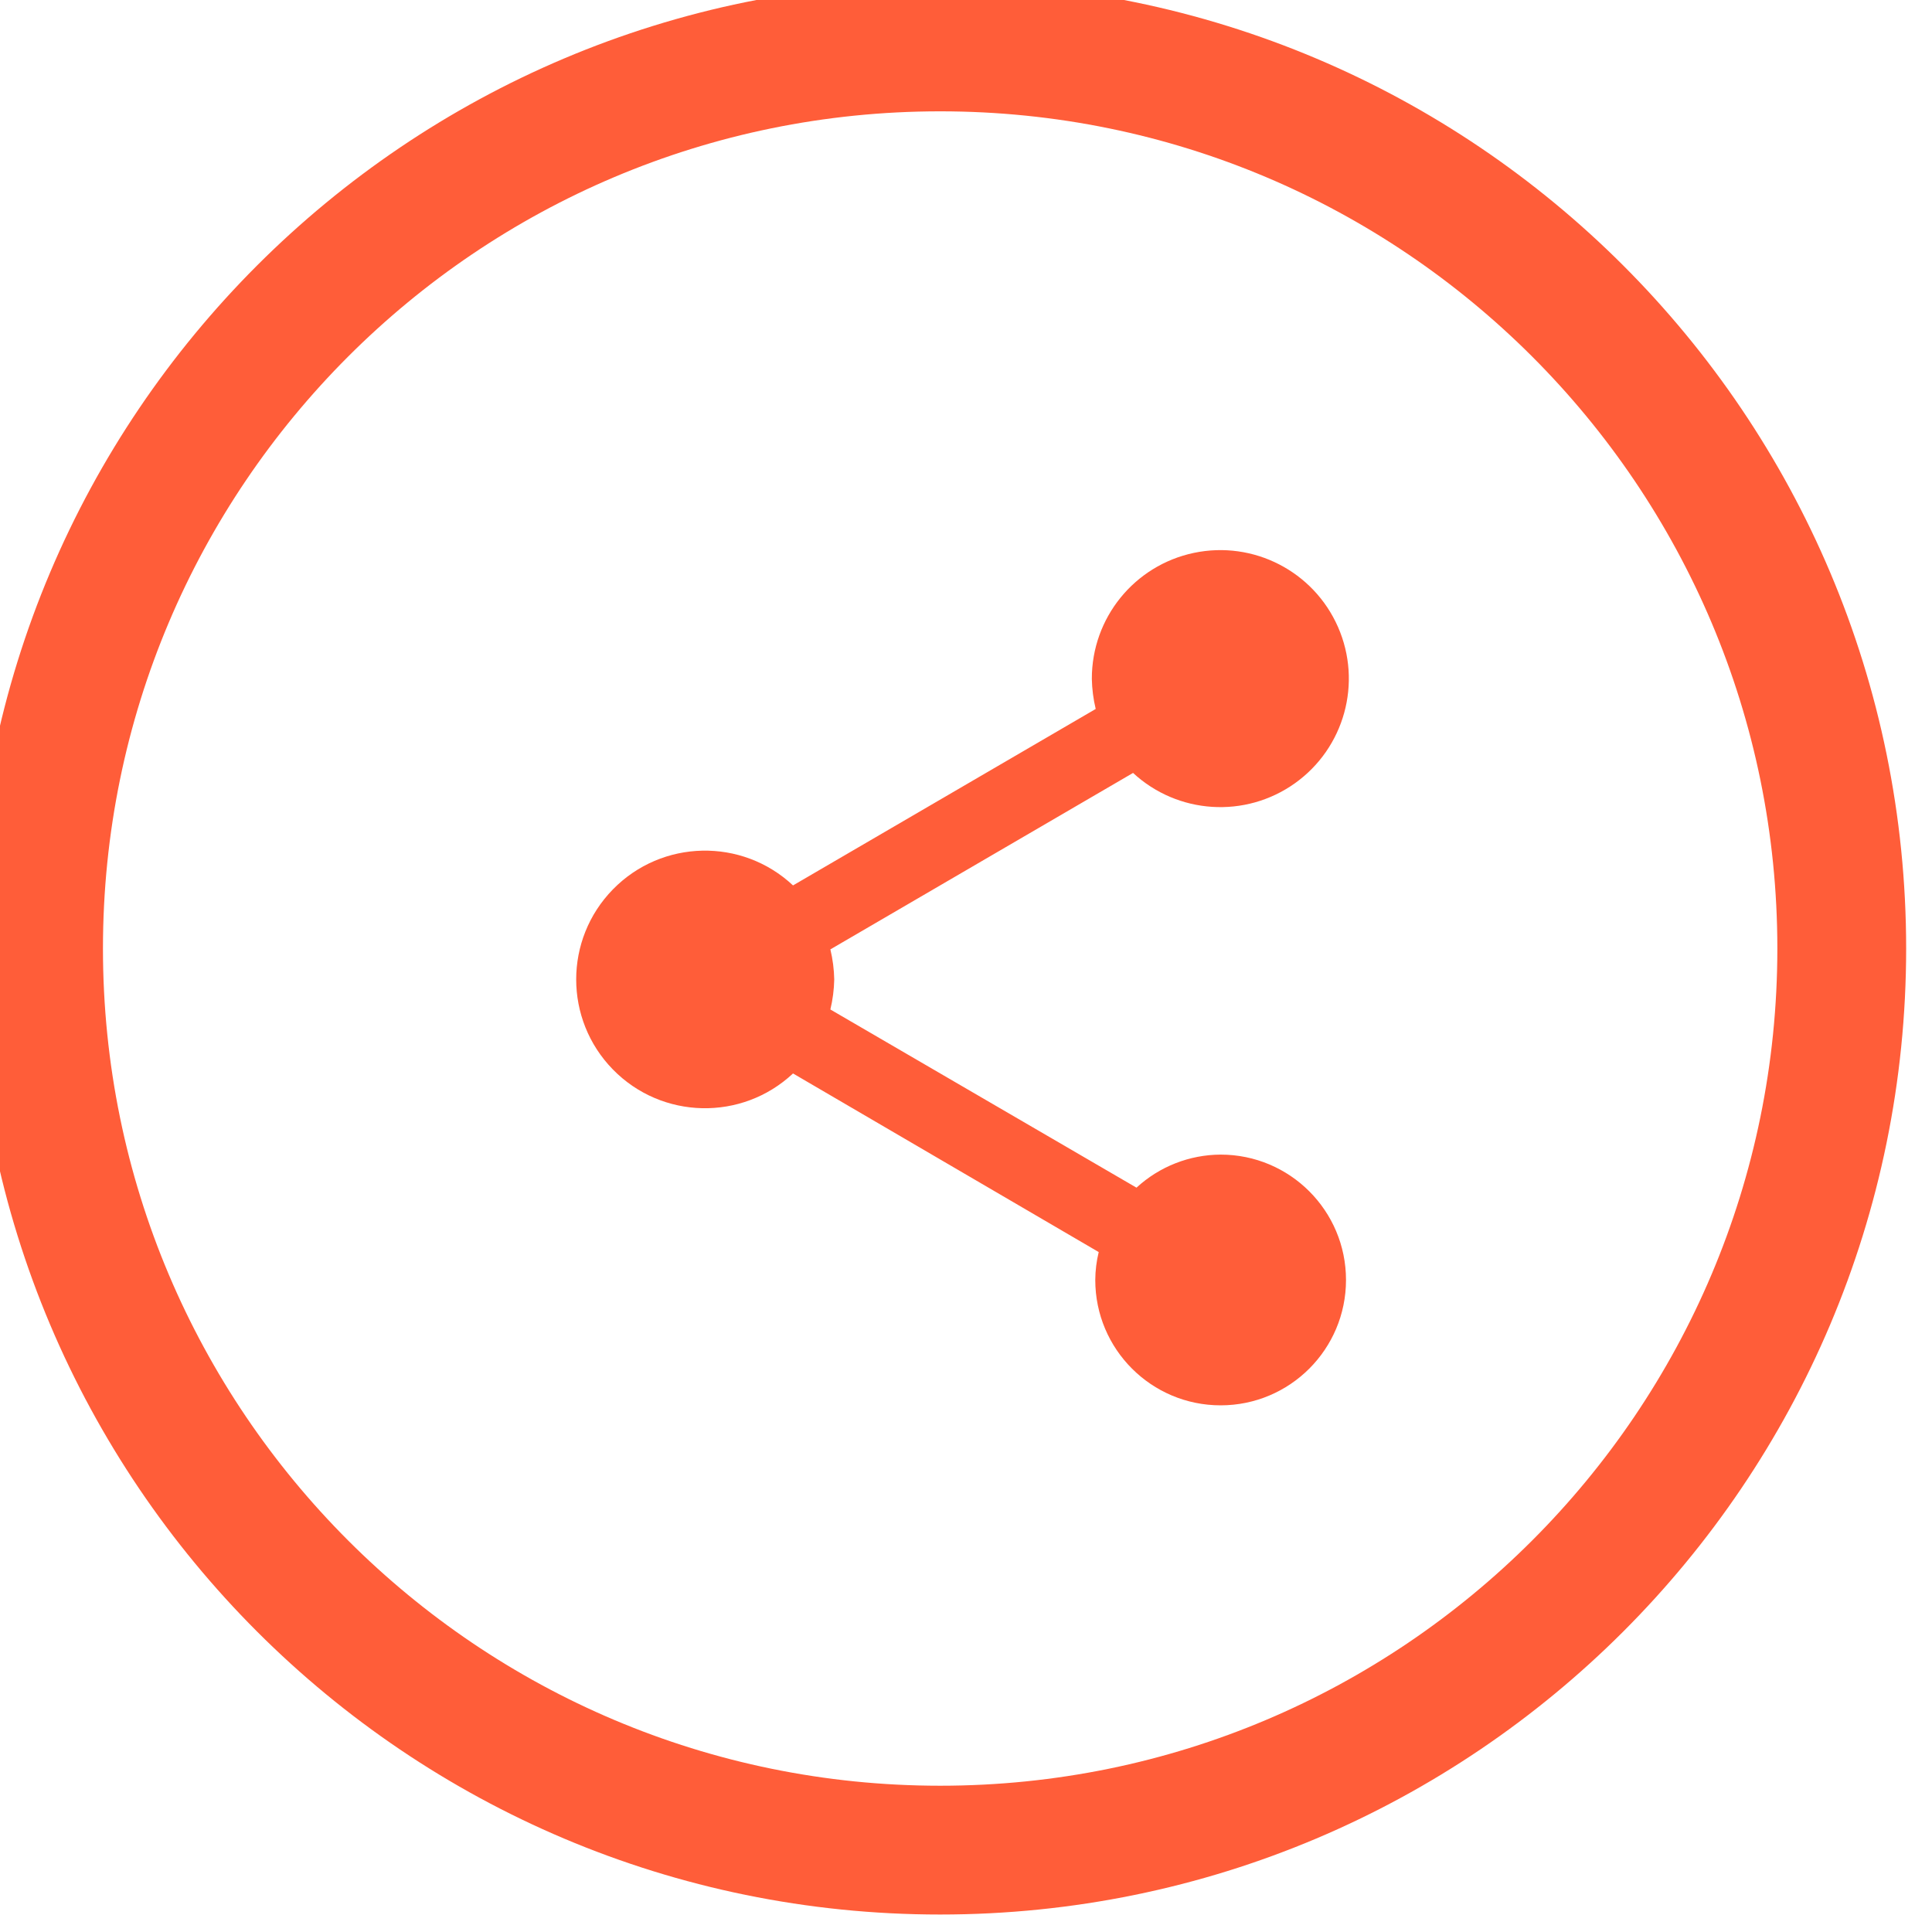
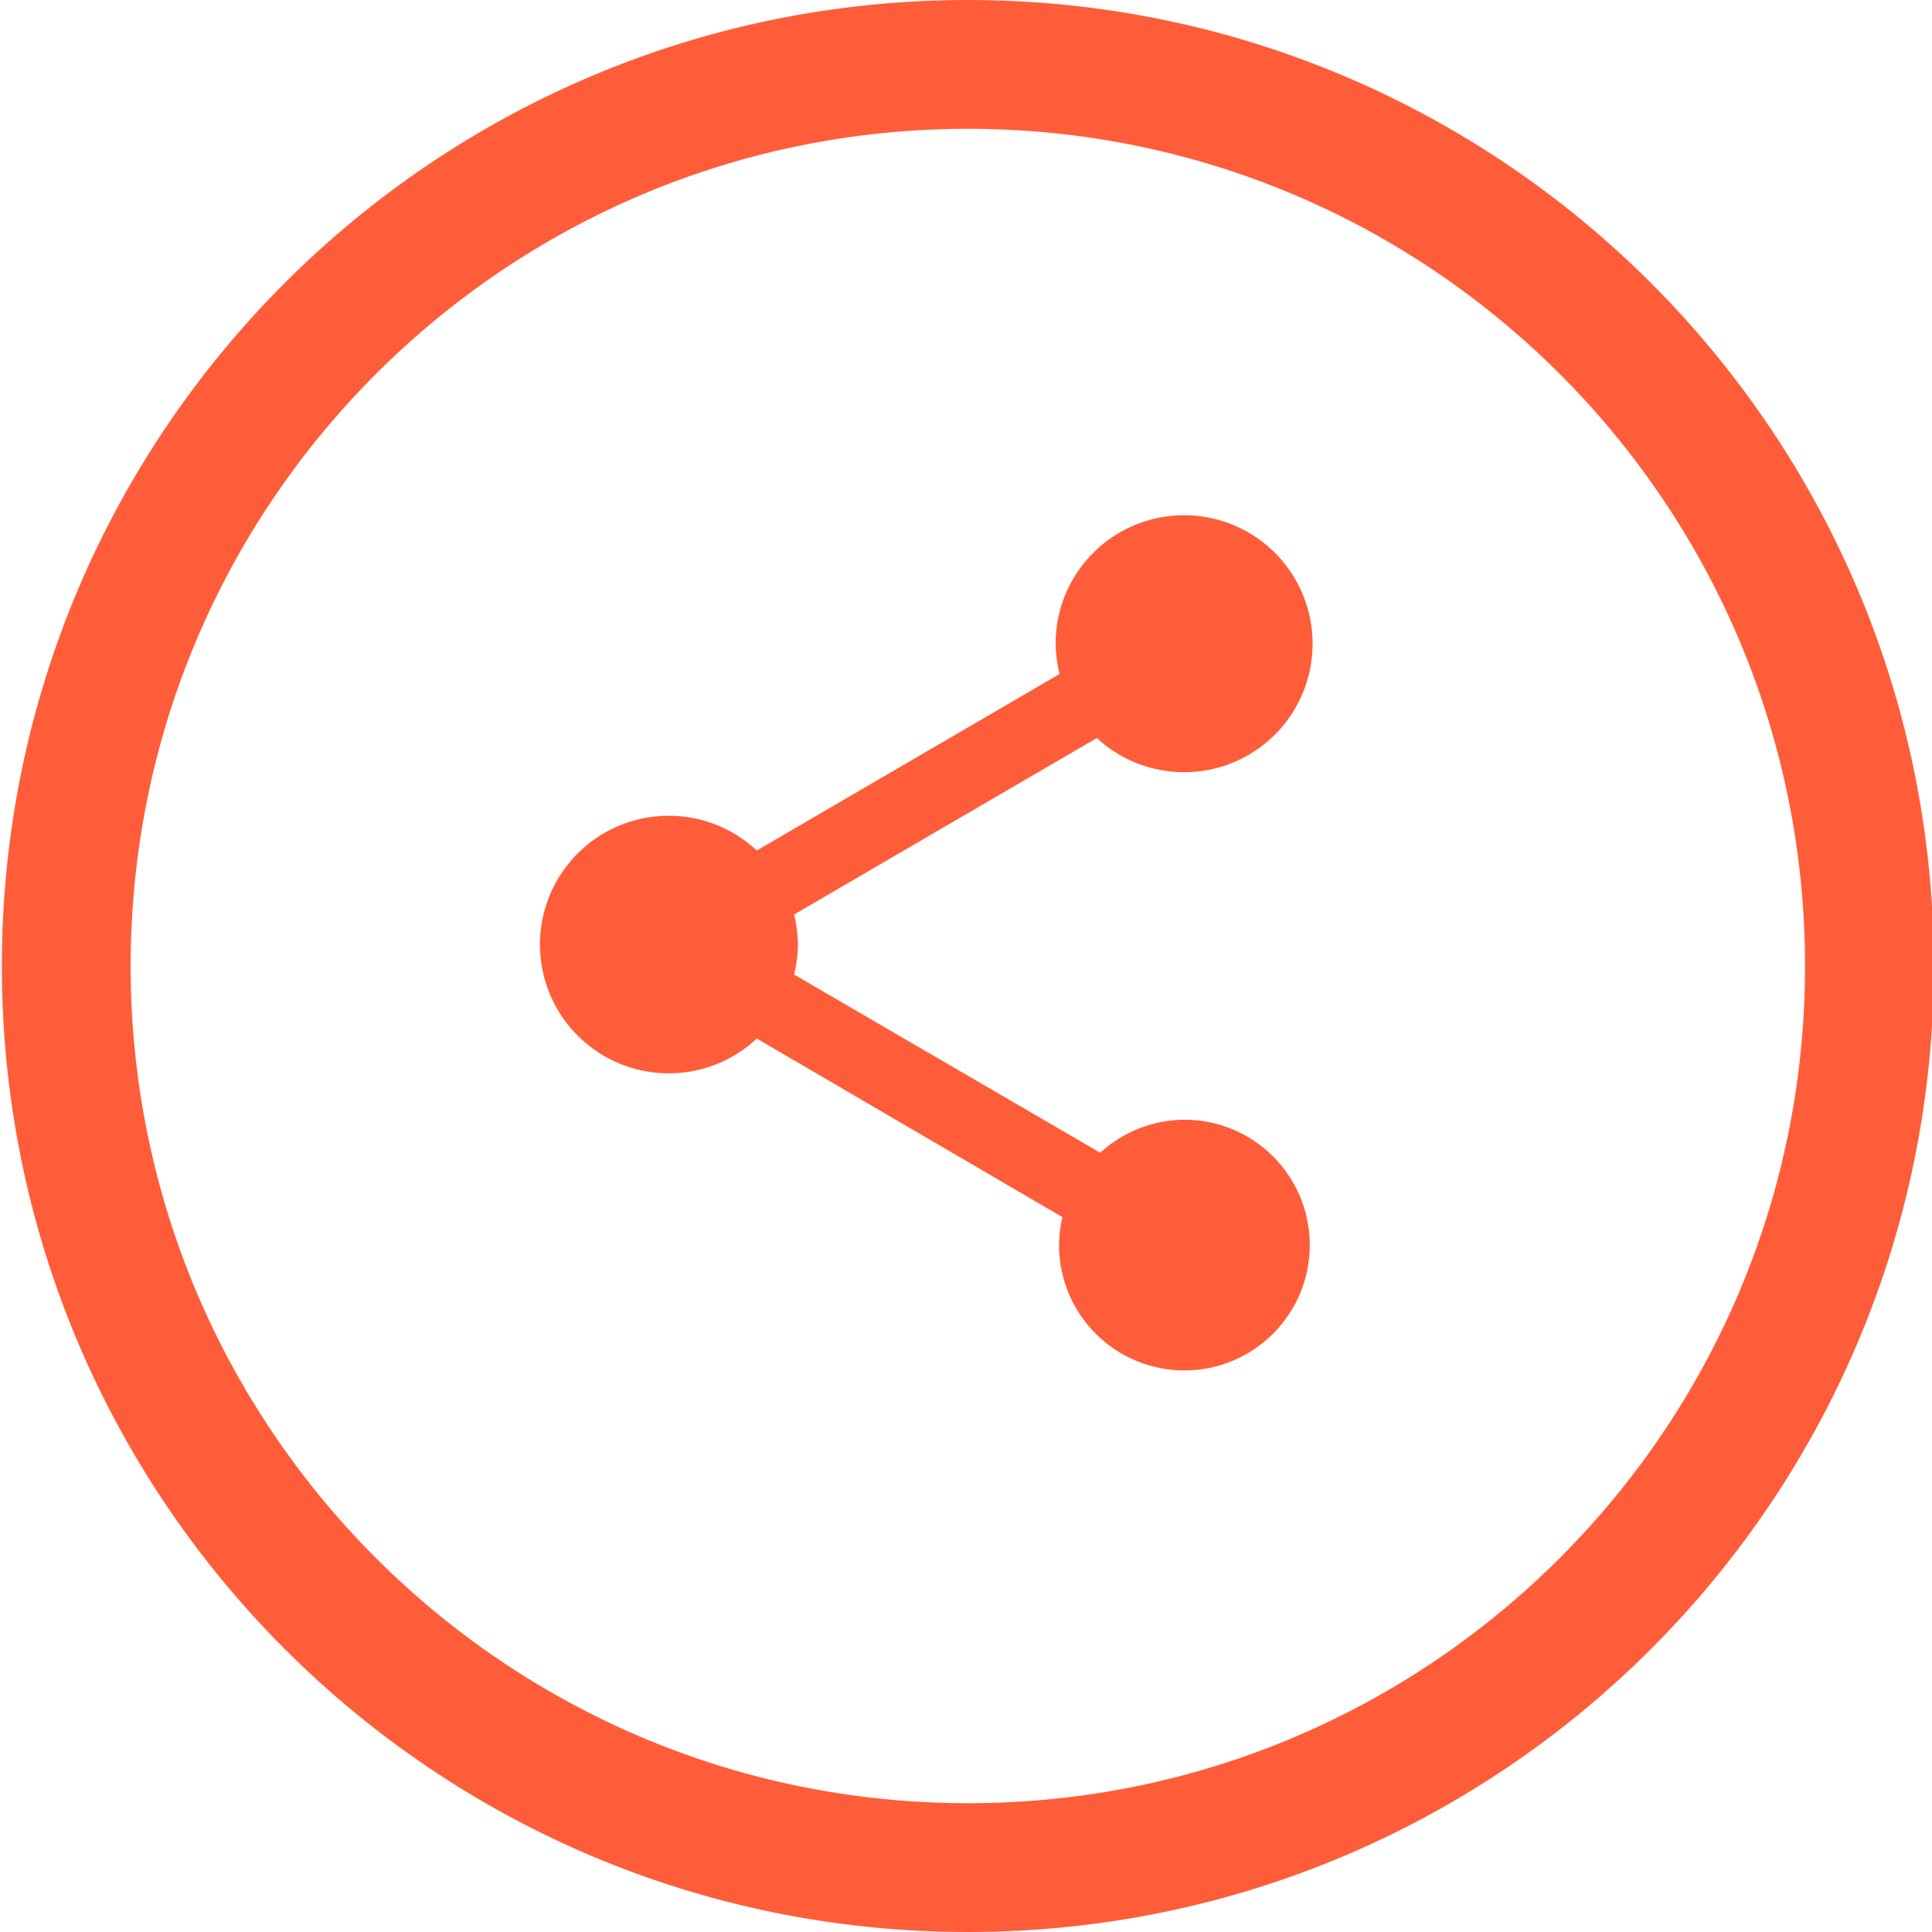
- <svg xmlns="http://www.w3.org/2000/svg" data-name="Group 122" width="45" height="45">
+ <svg xmlns="http://www.w3.org/2000/svg" data-name="Group 122" width="45" height="45" style="">
  <rect id="backgroundrect" width="100%" height="100%" x="0" y="0" fill="none" stroke="none" class="" style="" />
  <g class="currentLayer" style="">
    <path id="Path_831" data-name="Path 831" d="M71,10 H95 V34 H71 z" fill="none" />
-     <path id="Path_832" data-name="Path 832" d="M28.431,26.893 a2.912,2.912 0 0 0 -1.96,0.77 L19.341,23.513 A3.274,3.274 0 0 0 19.431,22.813 a3.274,3.274 0 0 0 -0.09,-0.7 l7.05,-4.11 A2.993,2.993 0 1 0 25.431,15.813 a3.274,3.274 0 0 0 0.09,0.7 L18.471,20.623 a3,3 0 1 0 0,4.38 l7.12,4.16 a2.821,2.821 0 0 0 -0.08,0.65 A2.92,2.92 0 1 0 28.431,26.893 z" fill="#ff5d39" class="" />
+     <path id="Path_832" data-name="Path 832" d="M27.587,26.08 a2.912,2.912 0 0 0 -1.96,0.77 L18.497,22.7 A3.274,3.274 0 0 0 18.587,22 a3.274,3.274 0 0 0 -0.09,-0.7 l7.05,-4.11 A2.993,2.993 0 1 0 24.587,15 a3.274,3.274 0 0 0 0.09,0.7 L17.627,19.81 a3,3 0 1 0 0,4.38 l7.12,4.16 a2.821,2.821 0 0 0 -0.08,0.65 A2.92,2.92 0 1 0 27.587,26.08 z" fill="#ff5d39" class="" />
    <g id="Ellipse_36" data-name="Ellipse 36" fill="none" stroke="#ff5d39" stroke-width="3" class="">
-       <circle cx="21.898" cy="22.093" r="22.5" stroke="none" id="svg_1" />
-       <circle cx="21.898" cy="22.093" r="21" fill="none" id="svg_2" />
+       <circle cx="22.543" cy="22.5" r="22.5" stroke="none" id="svg_1" />
+       <circle cx="22.543" cy="22.5" r="21" fill="none" id="svg_2" />
    </g>
  </g>
</svg>
